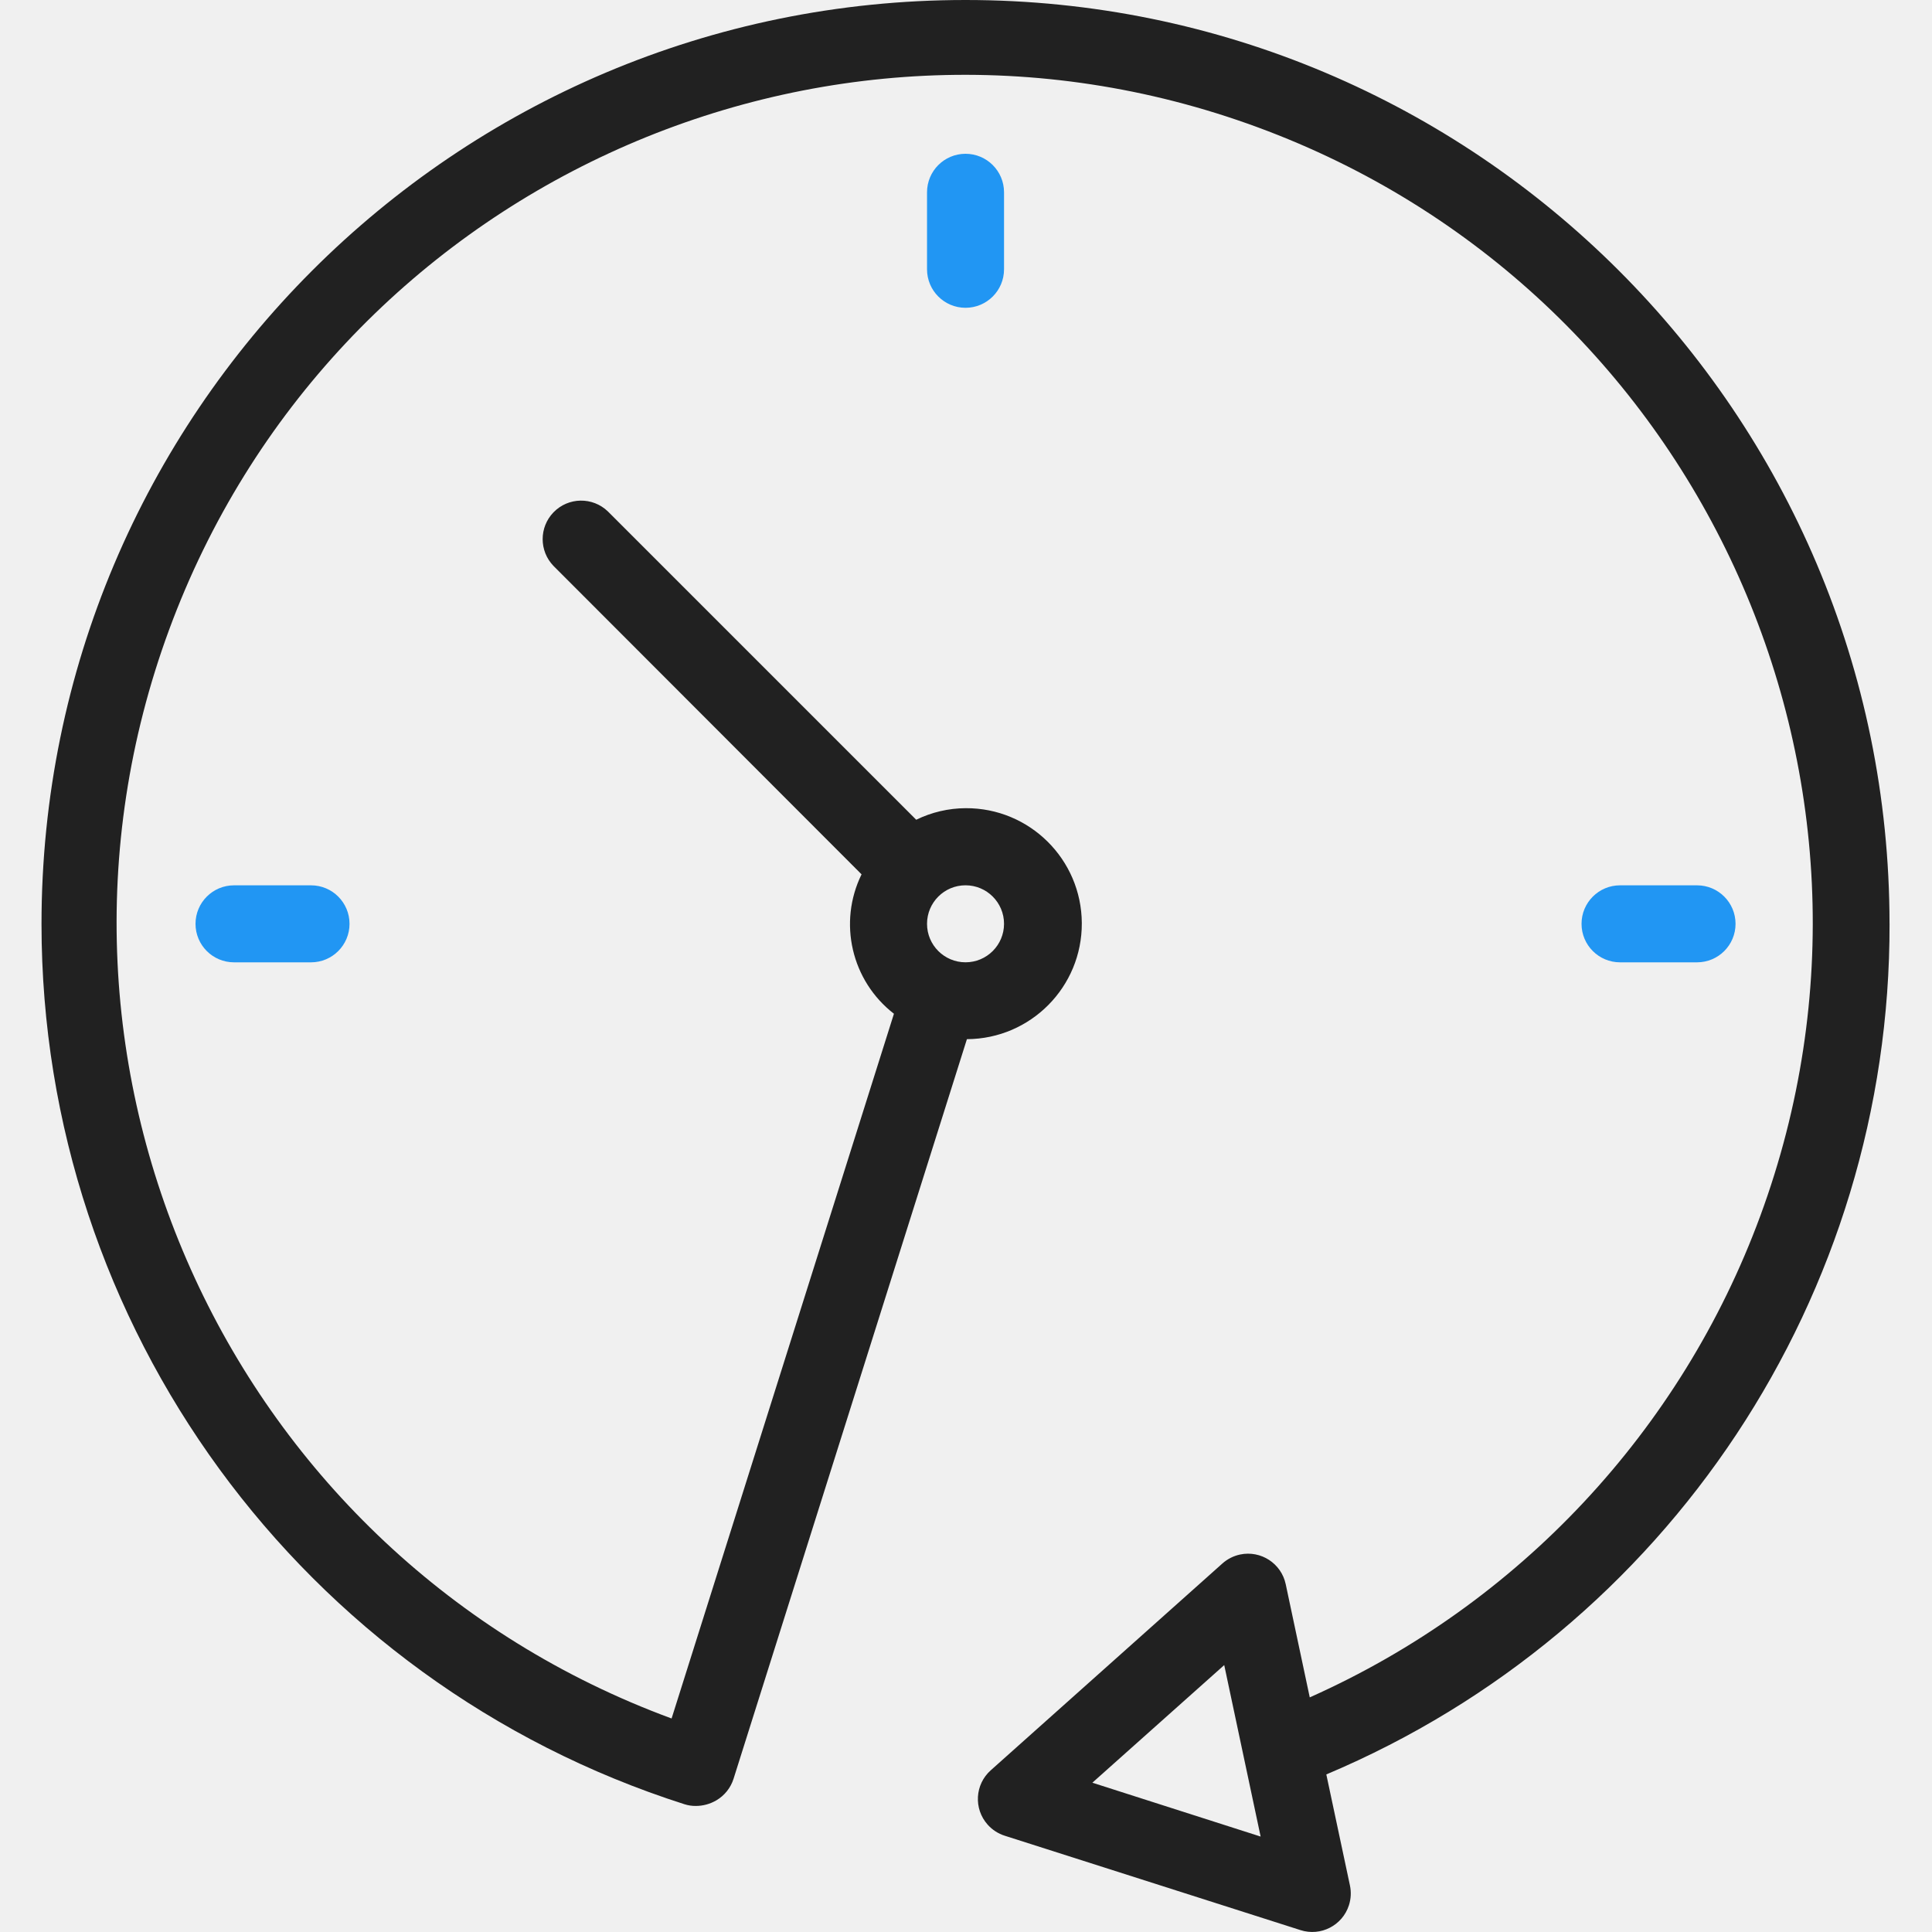
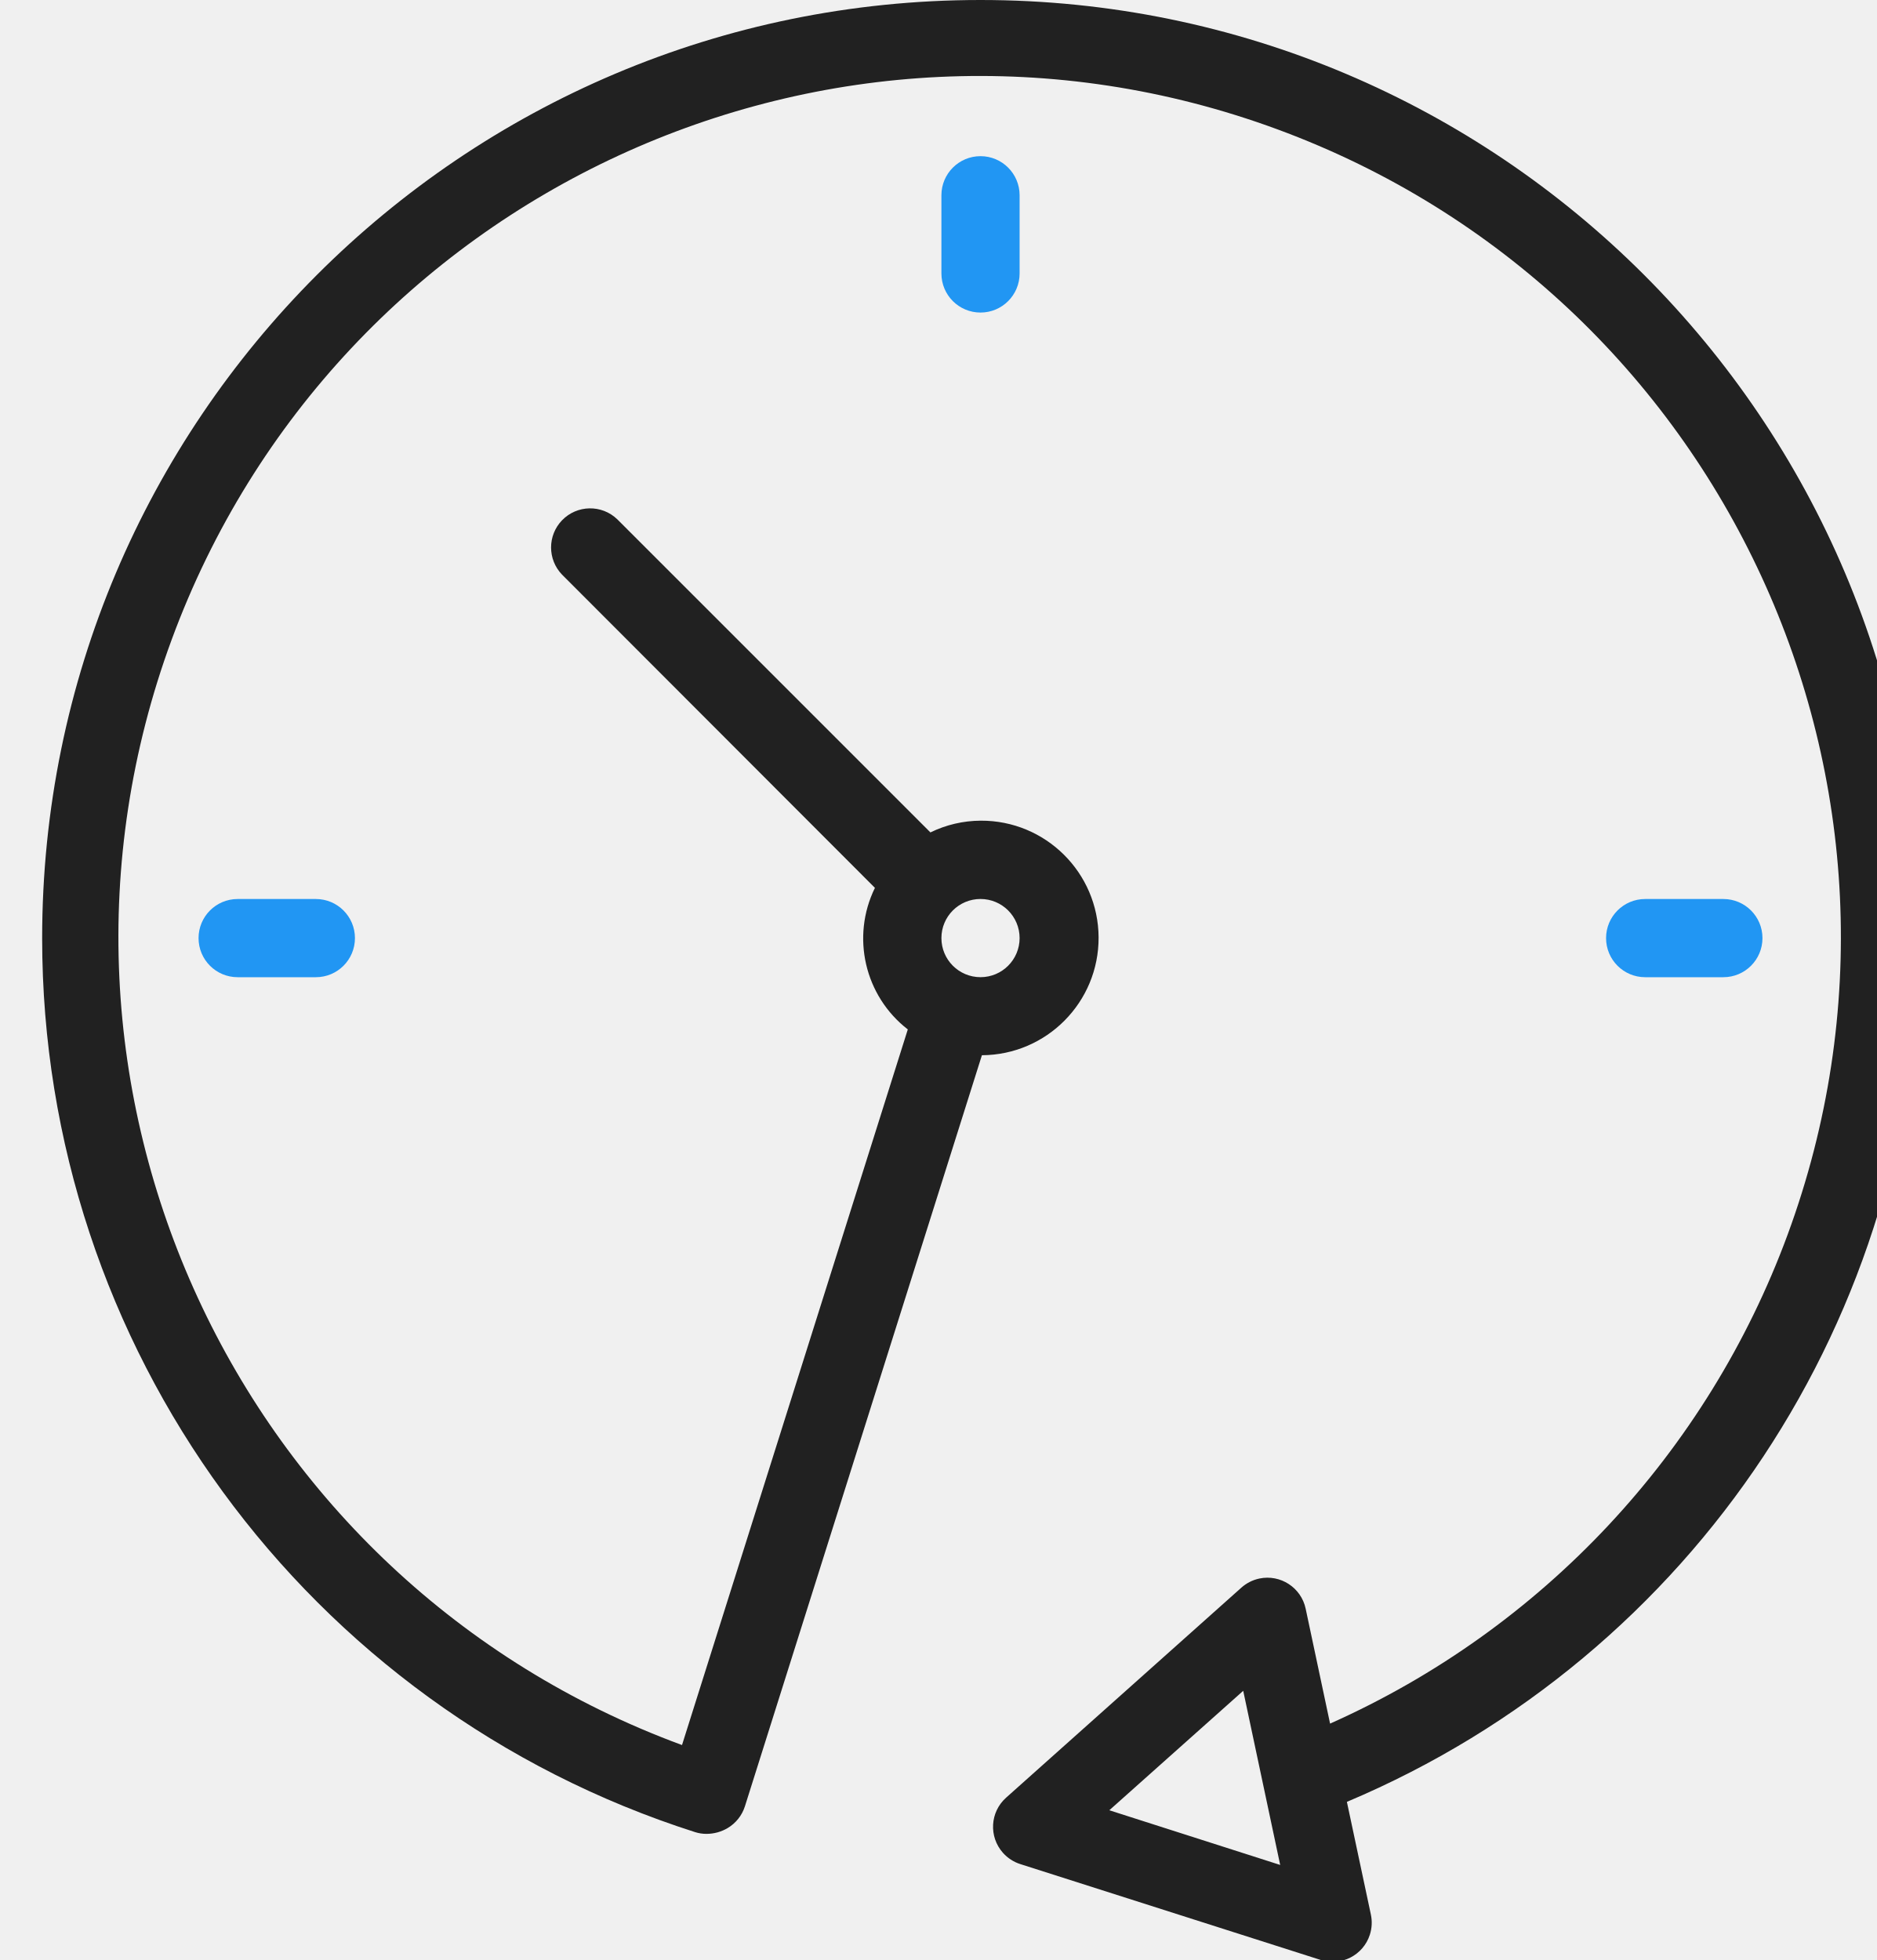
- <svg xmlns="http://www.w3.org/2000/svg" width="70" height="70" fill="none">
+ <svg xmlns="http://www.w3.org/2000/svg" fill="none">
  <g clip-path="url(#a)">
    <path d="M68.461 33.471C68.458 14.982 53.466-.004 34.975 0 16.486.004 1.5 14.996 1.504 33.486c.003 14.564 9.421 27.455 23.296 31.885.132.042.27.063.409.062a1.477 1.477 0 0 0 .749-.205 1.394 1.394 0 0 0 .62-.78l8.455-26.797c2.311-.012 4.175-1.895 4.163-4.206-.012-2.311-1.895-4.175-4.206-4.163a4.127 4.127 0 0 0-1.794.419L22.025 18.53c-.554-.535-1.437-.52-1.972.034-.522.541-.522 1.398 0 1.939l11.163 11.176c-.857 1.748-.367 3.859 1.173 5.051l-8.056 25.534C8.414 56.4.262 38.74 6.126 22.82 11.991 6.9 29.65-1.252 45.571 4.613 61.491 10.477 69.643 28.137 63.778 44.057a30.721 30.721 0 0 1-16.323 17.442l-.871-4.1c-.159-.753-.9-1.235-1.653-1.076a1.402 1.402 0 0 0-.64.324l-8.393 7.493c-.576.512-.627 1.394-.114 1.97.167.187.38.326.62.402l10.716 3.42c.733.235 1.519-.168 1.754-.901a1.395 1.395 0 0 0 .037-.717l-.856-4.023c12.391-5.224 20.436-17.373 20.407-30.82Zm-33.478-1.395c.77 0 1.395.625 1.395 1.395 0 .771-.625 1.395-1.395 1.395-.771 0-1.395-.624-1.395-1.395 0-.77.624-1.395 1.395-1.395Zm4.595 32.515 4.778-4.262 1.319 6.213-6.096-1.951Z" fill="#212121" />
    <path d="M33.588 6.967v2.79c0 .771.624 1.395 1.395 1.395.77 0 1.395-.624 1.395-1.395v-2.79c0-.77-.625-1.395-1.395-1.395-.771 0-1.395.625-1.395 1.395ZM8.479 32.077c-.771 0-1.395.625-1.395 1.395 0 .771.624 1.395 1.395 1.395h2.79c.771 0 1.395-.624 1.395-1.395 0-.77-.624-1.395-1.395-1.395H8.479ZM61.487 34.867c.771 0 1.395-.624 1.395-1.395 0-.77-.624-1.395-1.395-1.395h-2.79c-.77 0-1.395.625-1.395 1.395 0 .771.625 1.395 1.395 1.395h2.79Z" fill="#2196F3" />
  </g>
  <defs>
    <clipPath id="a">
      <path fill="#fff" d="M0 0h70v70H0z" />
    </clipPath>
  </defs>
</svg>
